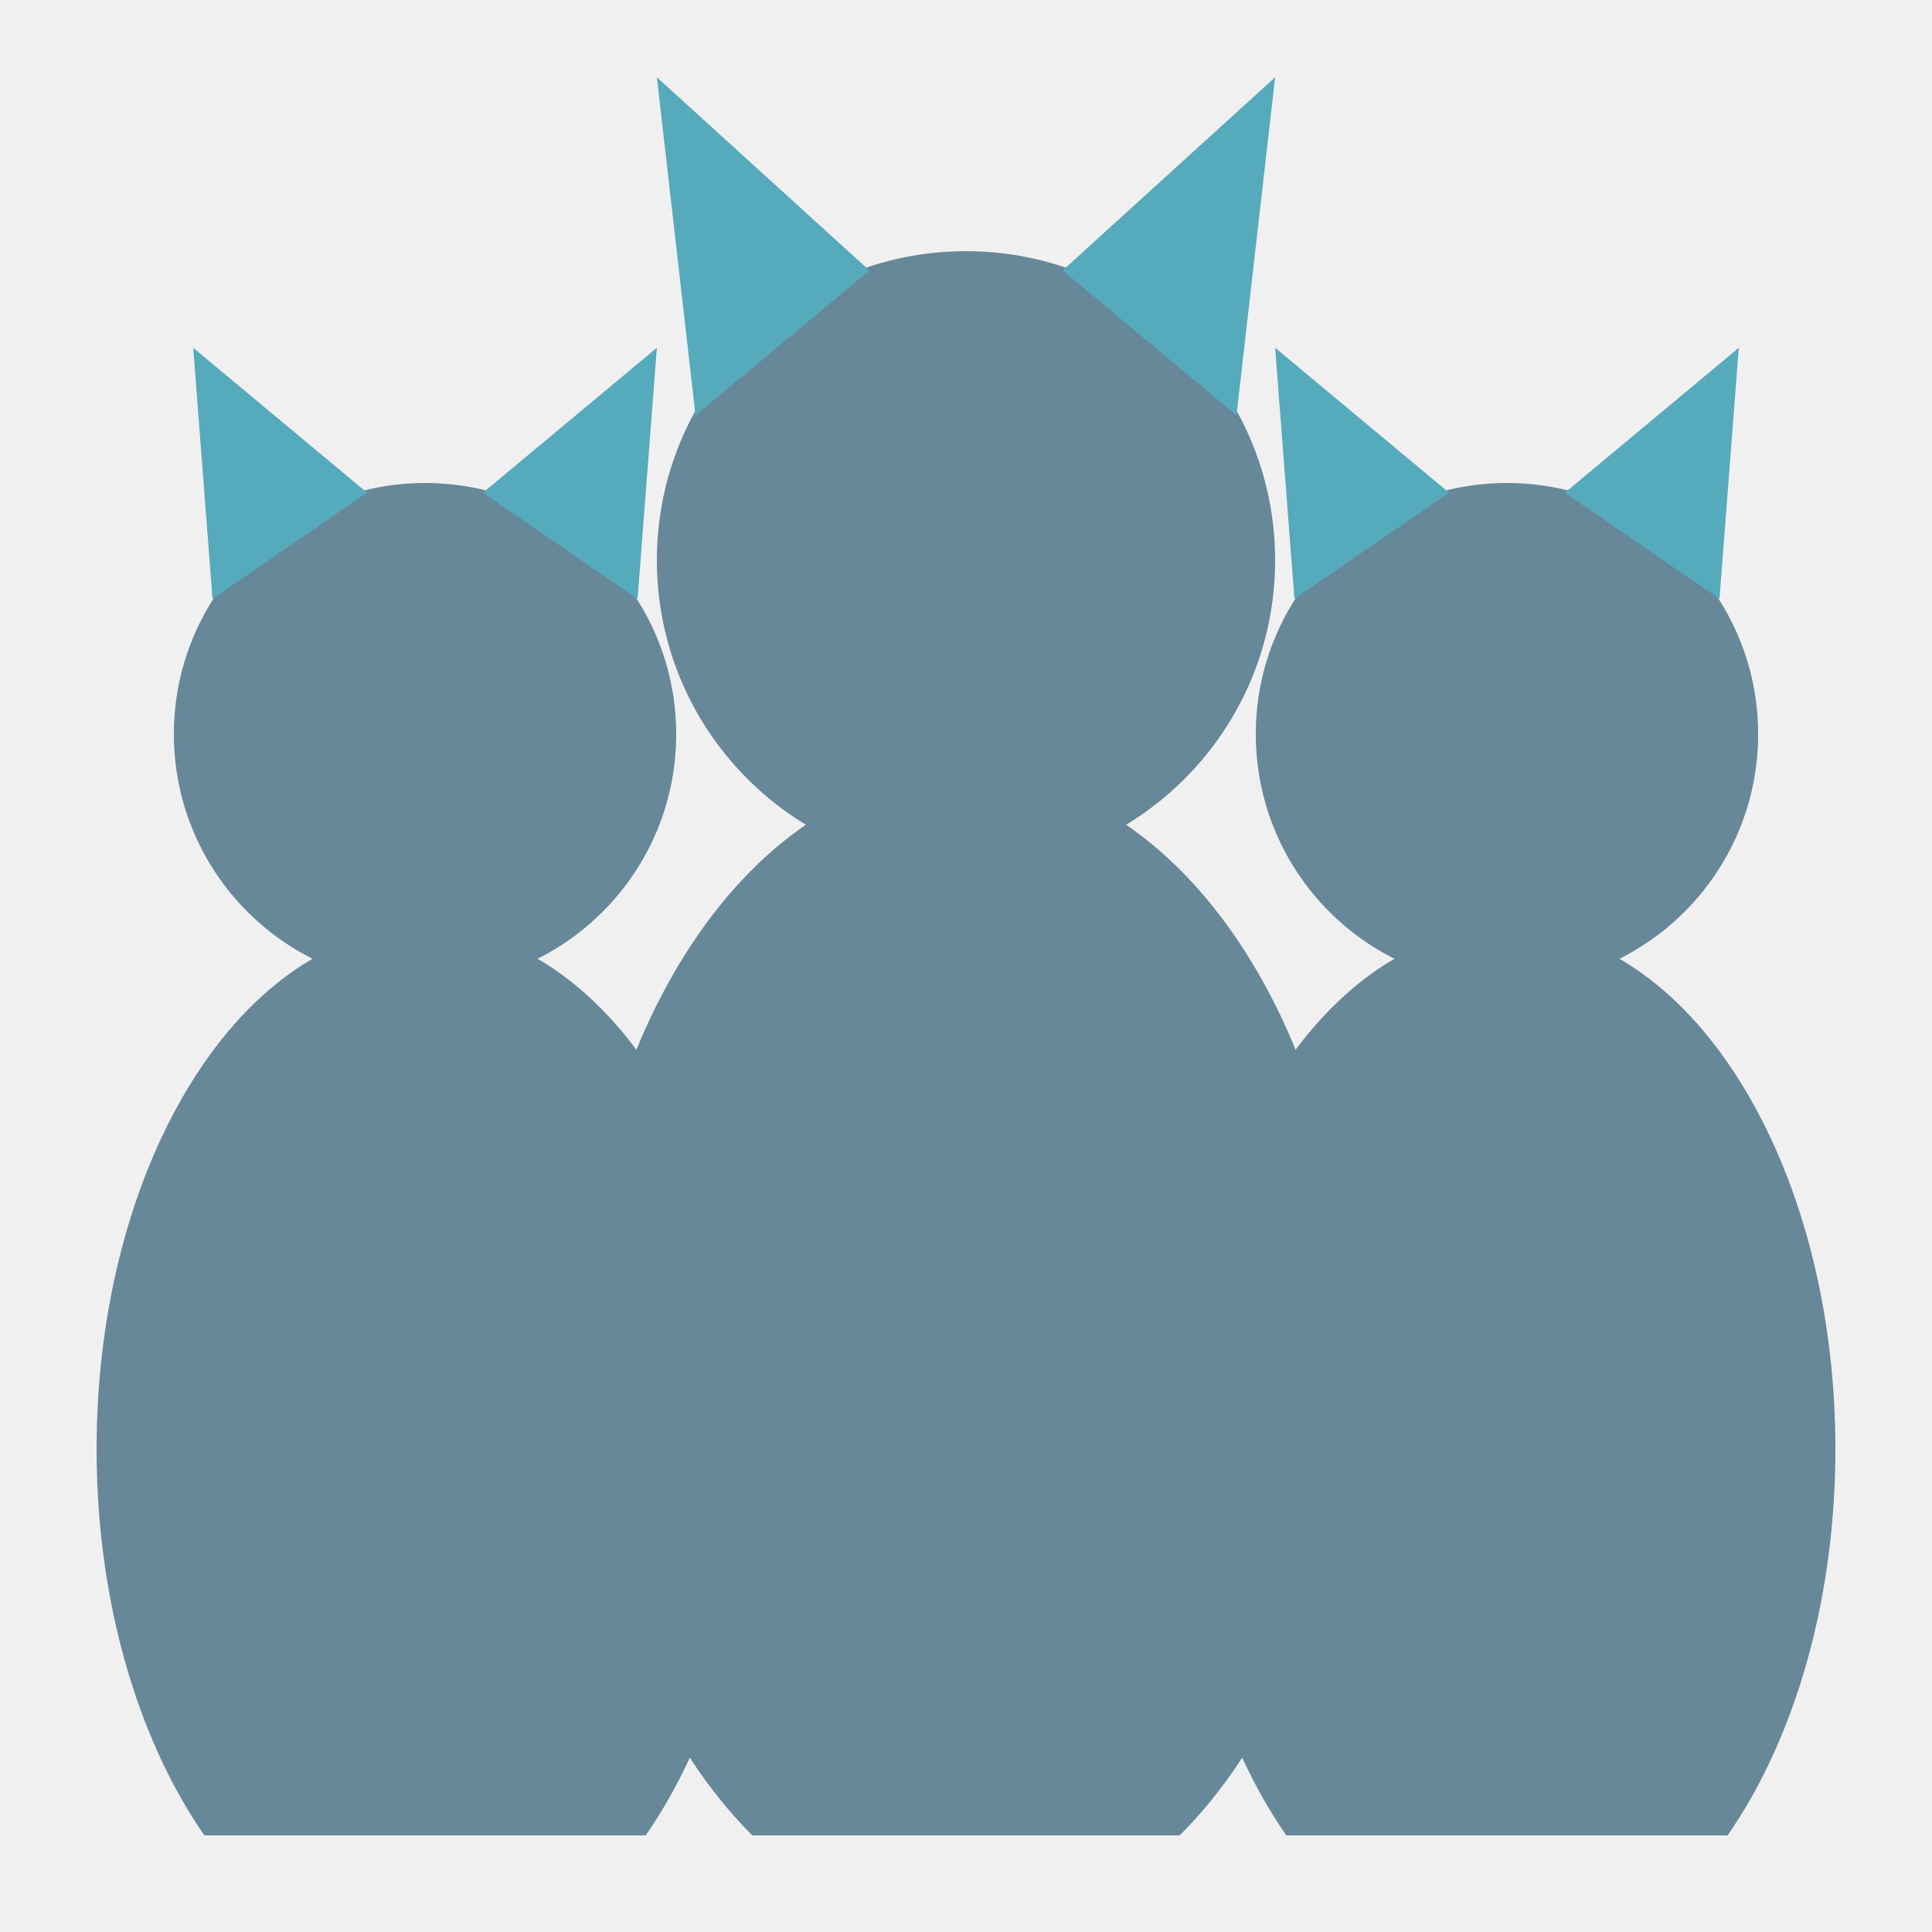
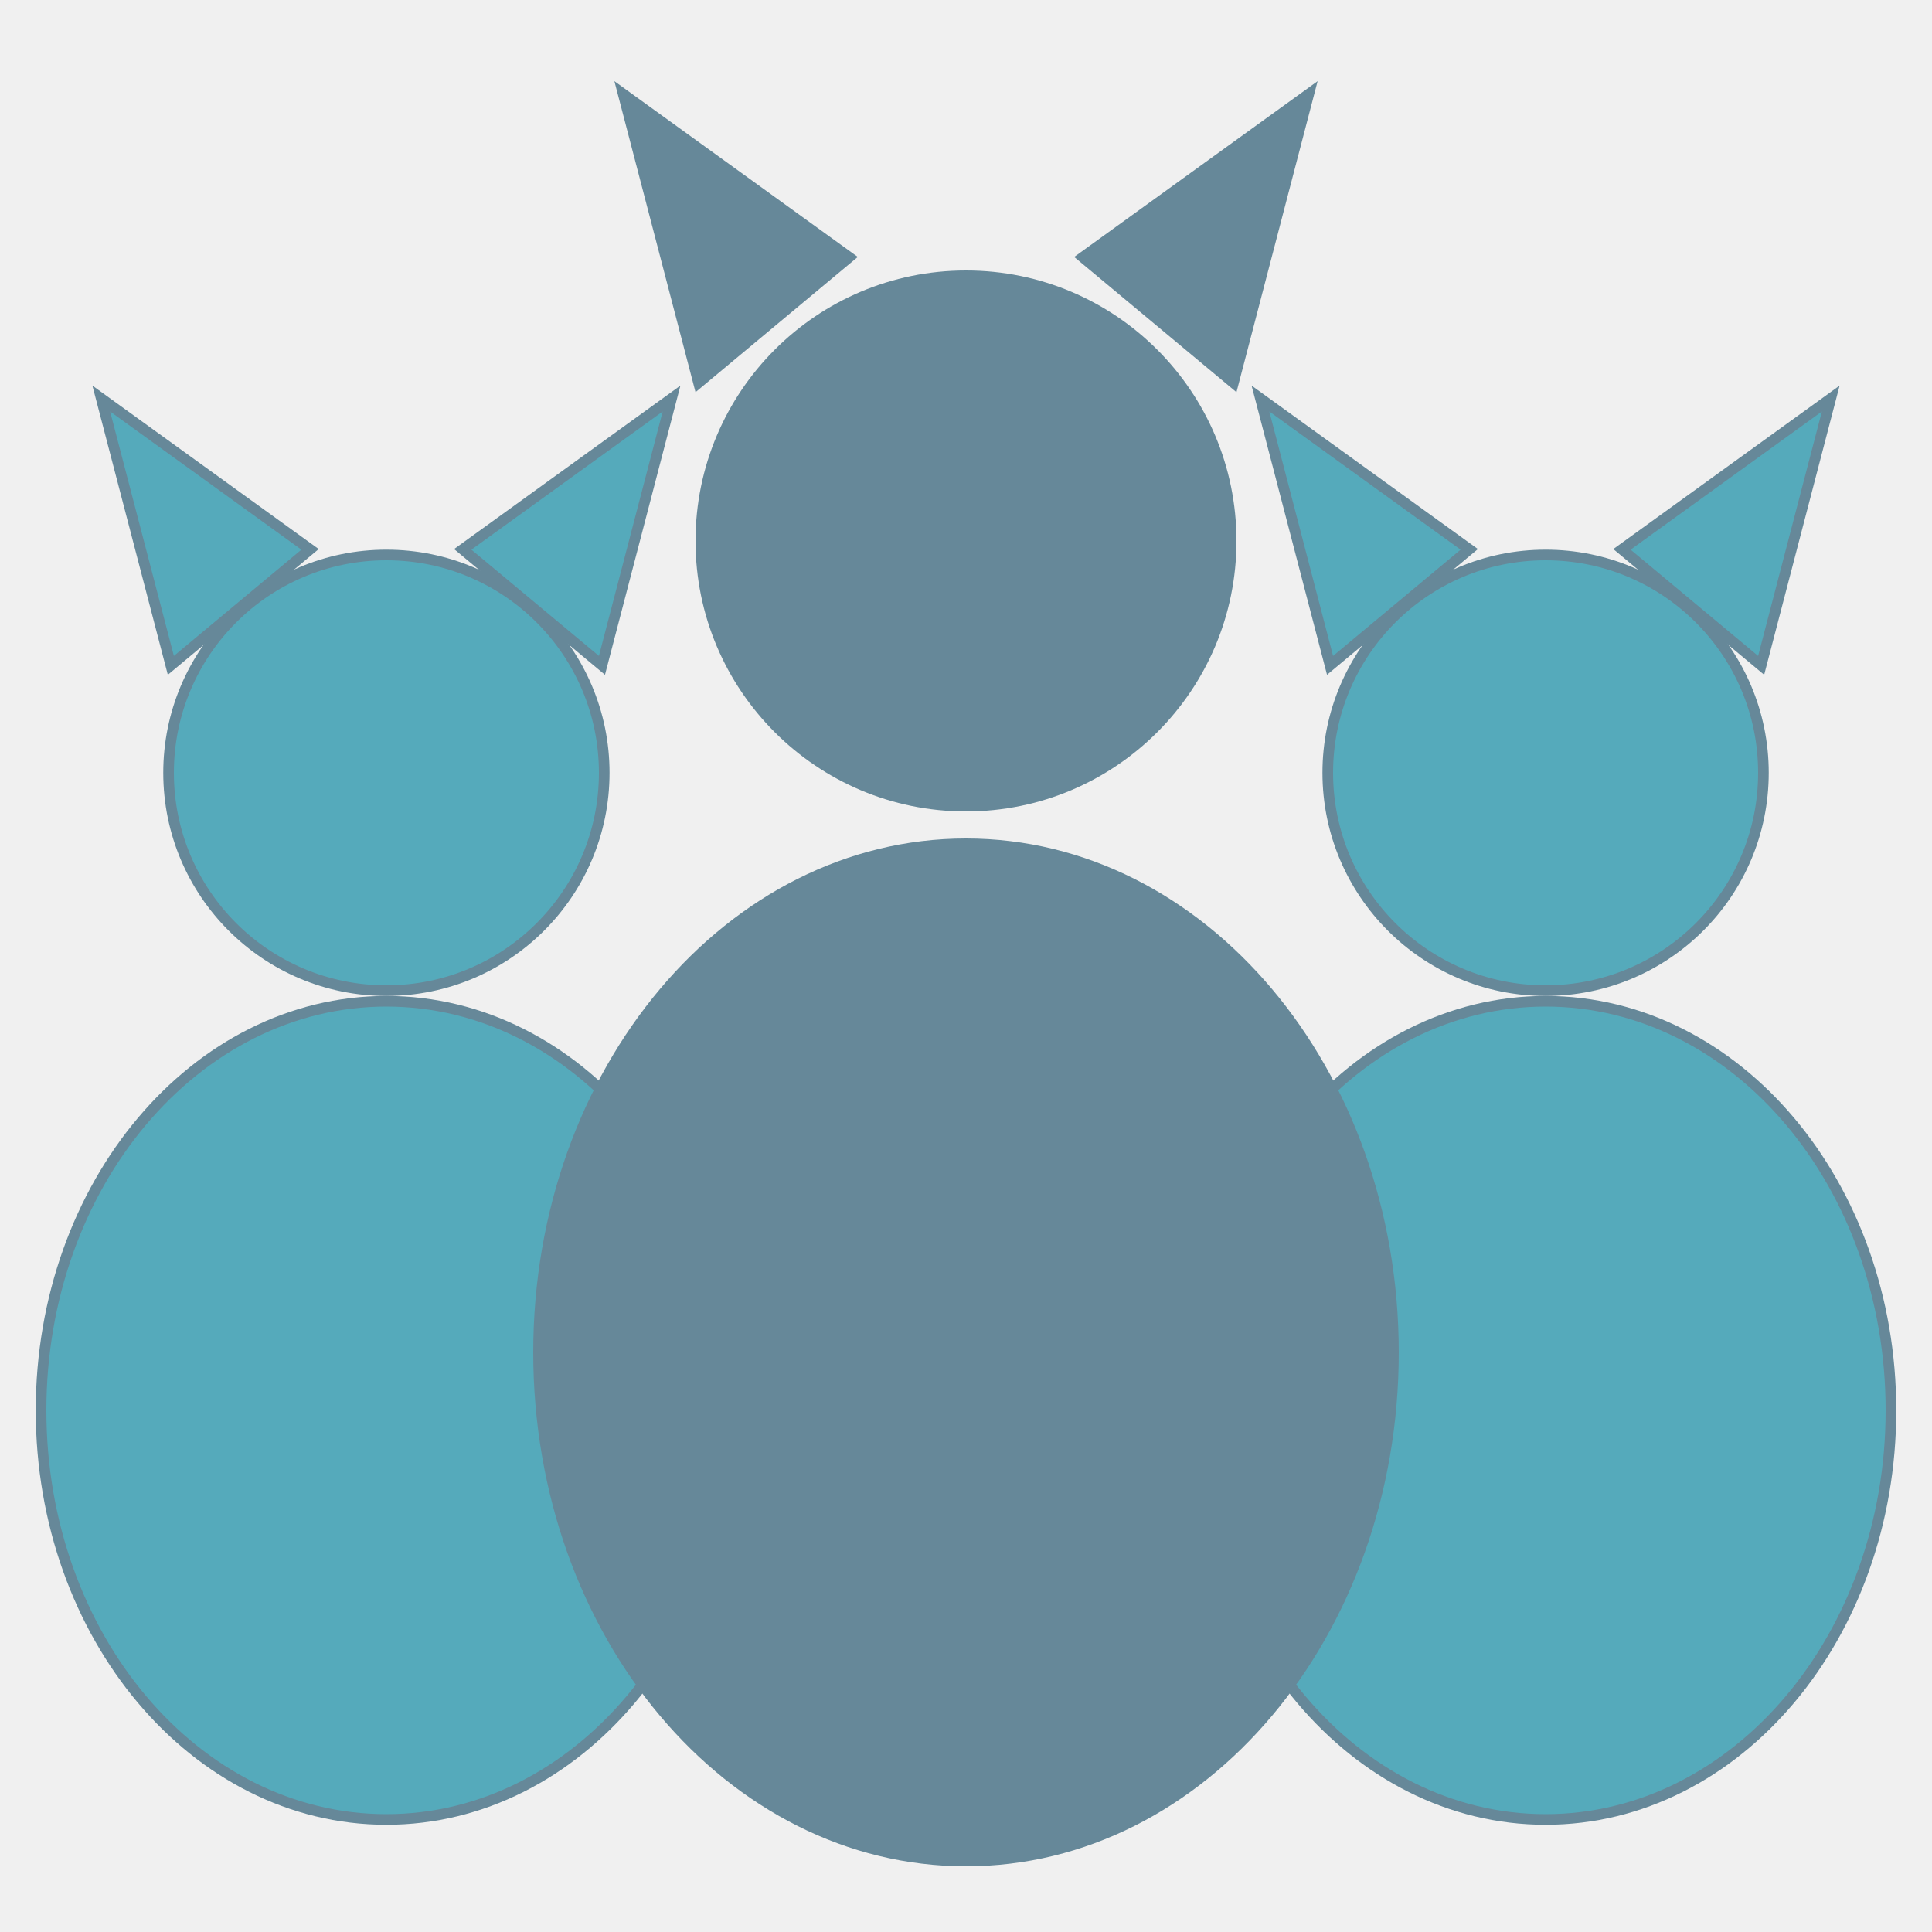
<svg xmlns="http://www.w3.org/2000/svg" class="icon icon-community" viewBox="0 0 100 100">
-   <defs>
-     <mask id="icon-community-mask-bottom">
-       <rect x="0" y="0" width="100" height="95" fill="white" />
-       <rect x="0" y="5" width="100" height="5" fill="black" />
-     </mask>
-   </defs>
-   <g class="icon-main" color="#689">
-     <circle cx="50" cy="29" r="16" fill="currentColor" />
-     <ellipse cx="50" cy="70" rx="20" ry="30" fill="currentColor" mask="url(#icon-community-mask-bottom)" />
-     <circle cx="22" cy="38" r="13" fill="currentColor" />
-     <ellipse cx="22" cy="75" rx="17" ry="27" fill="currentColor" mask="url(#icon-community-mask-bottom)" />
-     <circle cx="78" cy="38" r="13" fill="currentColor" />
-     <ellipse cx="78" cy="75" rx="17" ry="27" fill="currentColor" mask="url(#icon-community-mask-bottom)" />
+   <g class="icon-main-transient" color="#689" transform="translate(-35,-15) scale(1.1)">
+     <circle cx="50" cy="50" r="10" fill="none" stroke="currentColor" />
+     <polygon points="             40, 44.5             37, 33             46, 39.5             " fill="none" stroke="currentColor" />
+     <polygon points="             60, 44.5             63, 33             54, 39.5         " fill="none" stroke="currentColor" />
+     <ellipse cx="50" cy="80" rx="16" ry="19" fill="none" stroke="currentColor" />
  </g>
-   <g class="icon-secondary" color="#5ab">
-     <polygon points="             36, 21.5             34, 4             45, 14         " fill="currentColor" />
-     <polygon points="             64, 21.5             66, 4             55, 14         " fill="currentColor" />
-     <polygon points="             11, 31             10, 18             19, 25.5         " fill="currentColor" />
-     <polygon points="             33, 31             34, 18             25, 25.5         " fill="currentColor" />
-     <polygon points="             67, 31             66, 18             75, 25.5         " fill="currentColor" />
-     <polygon points="             89, 31             90, 18             81, 25.5         " fill="currentColor" />
+   <g class="icon-main-transient" color="#689" transform="translate(25,-15) scale(1.1)">
+     <circle cx="50" cy="50" r="10" fill="none" stroke="currentColor" />
+     <polygon points="             40, 44.5             37, 33             46, 39.5             " fill="none" stroke="currentColor" />
+     <polygon points="             60, 44.5             63, 33             54, 39.5         " fill="none" stroke="currentColor" />
+     <ellipse cx="50" cy="80" rx="16" ry="19" fill="none" stroke="currentColor" />
+   </g>
+   <g class="icon-secondary" color="#5ab" transform="translate(-35,-15) scale(1.1)">
+     <circle cx="50" cy="50" r="10" fill="currentColor" />
+     <polygon points="             40, 44.5             37, 33             46, 39.5             " fill="currentColor" />
+     <polygon points="             60, 44.5             63, 33             54, 39.5         " fill="currentColor" />
+     <ellipse cx="50" cy="80" rx="16" ry="19" fill="currentColor" />
+   </g>
+   <g class="icon-secondary" color="#5ab" transform="translate(25,-15) scale(1.1)">
+     <circle cx="50" cy="50" r="10" fill="currentColor" />
+     <polygon points="             40, 44.5             37, 33             46, 39.5             " fill="currentColor" />
+     <polygon points="             60, 44.5             63, 33             54, 39.5         " fill="currentColor" />
+     <ellipse cx="50" cy="80" rx="16" ry="19" fill="currentColor" />
+   </g>
+   <g class="icon-main" color="#689" transform="translate(-20,-42) scale(1.4)">
+     <circle cx="50" cy="50" r="10" fill="currentColor" />
+     <polygon points="                 40, 44.5                 37, 33                 46, 39.5             " fill="currentColor" />
+     <polygon points="                 60, 44.5                 63, 33                 54, 39.5             " fill="currentColor" />
+     <ellipse cx="50" cy="80" rx="16" ry="19" fill="currentColor" />
  </g>
</svg>
